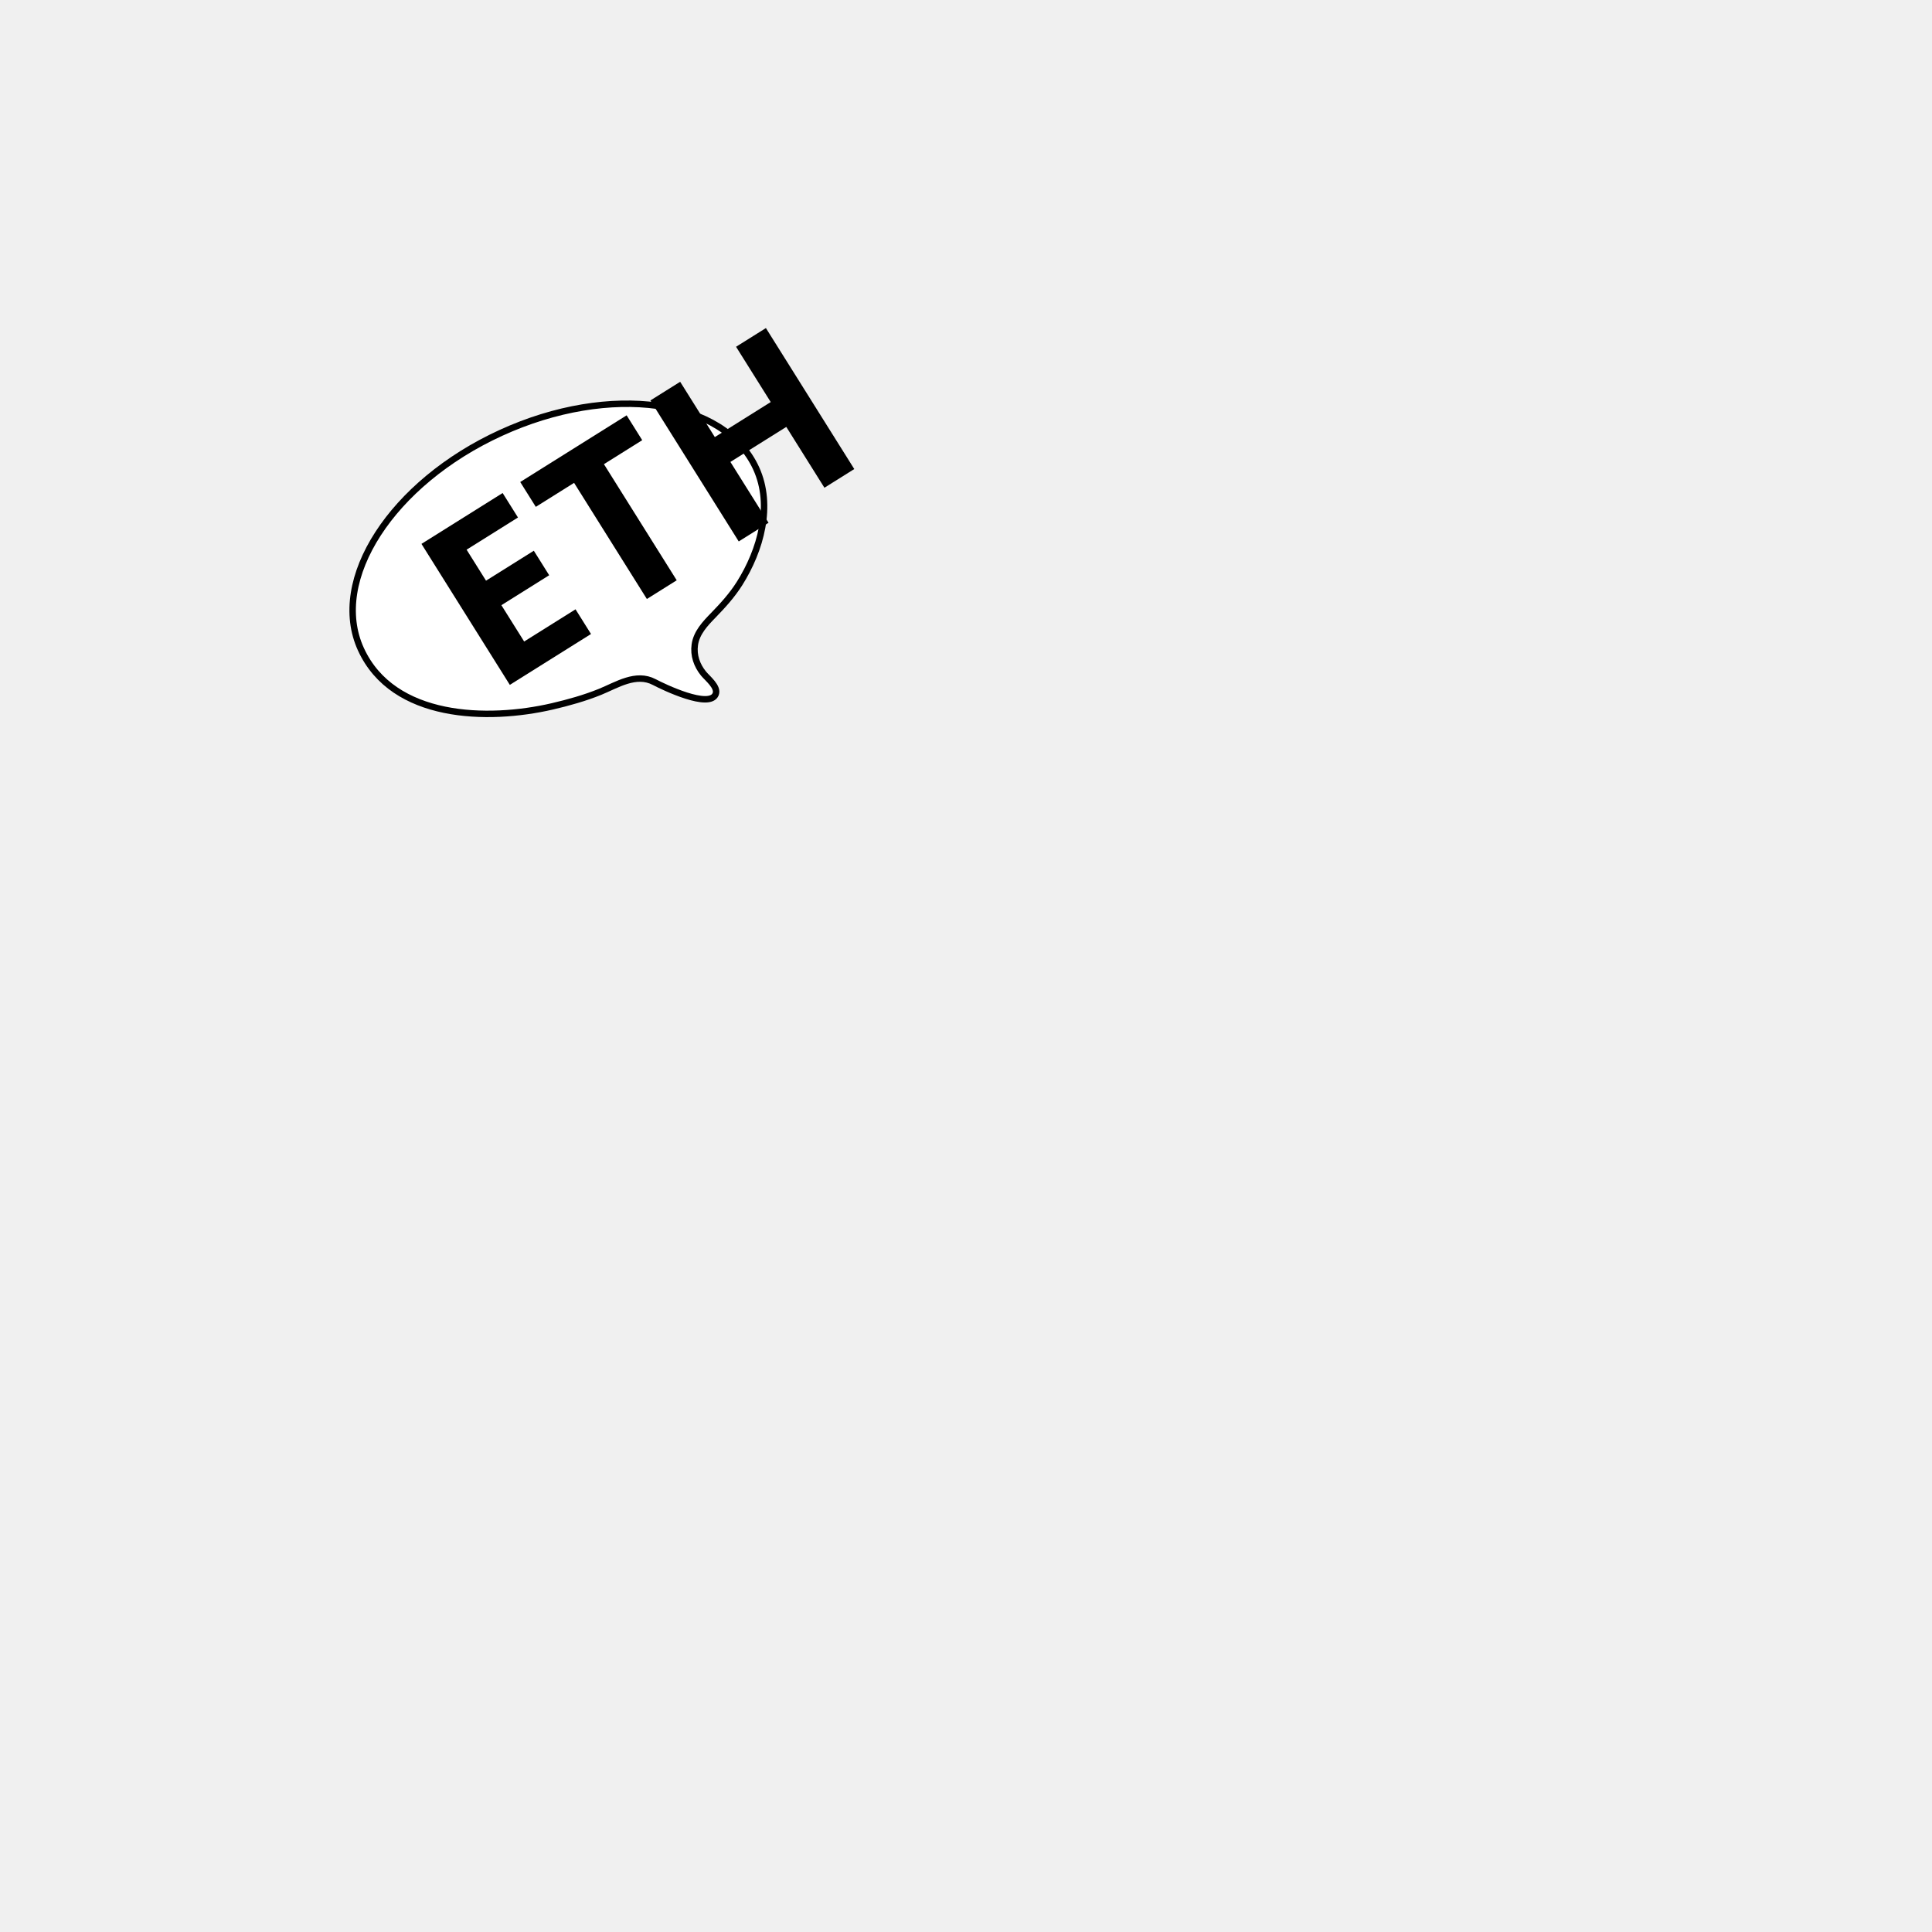
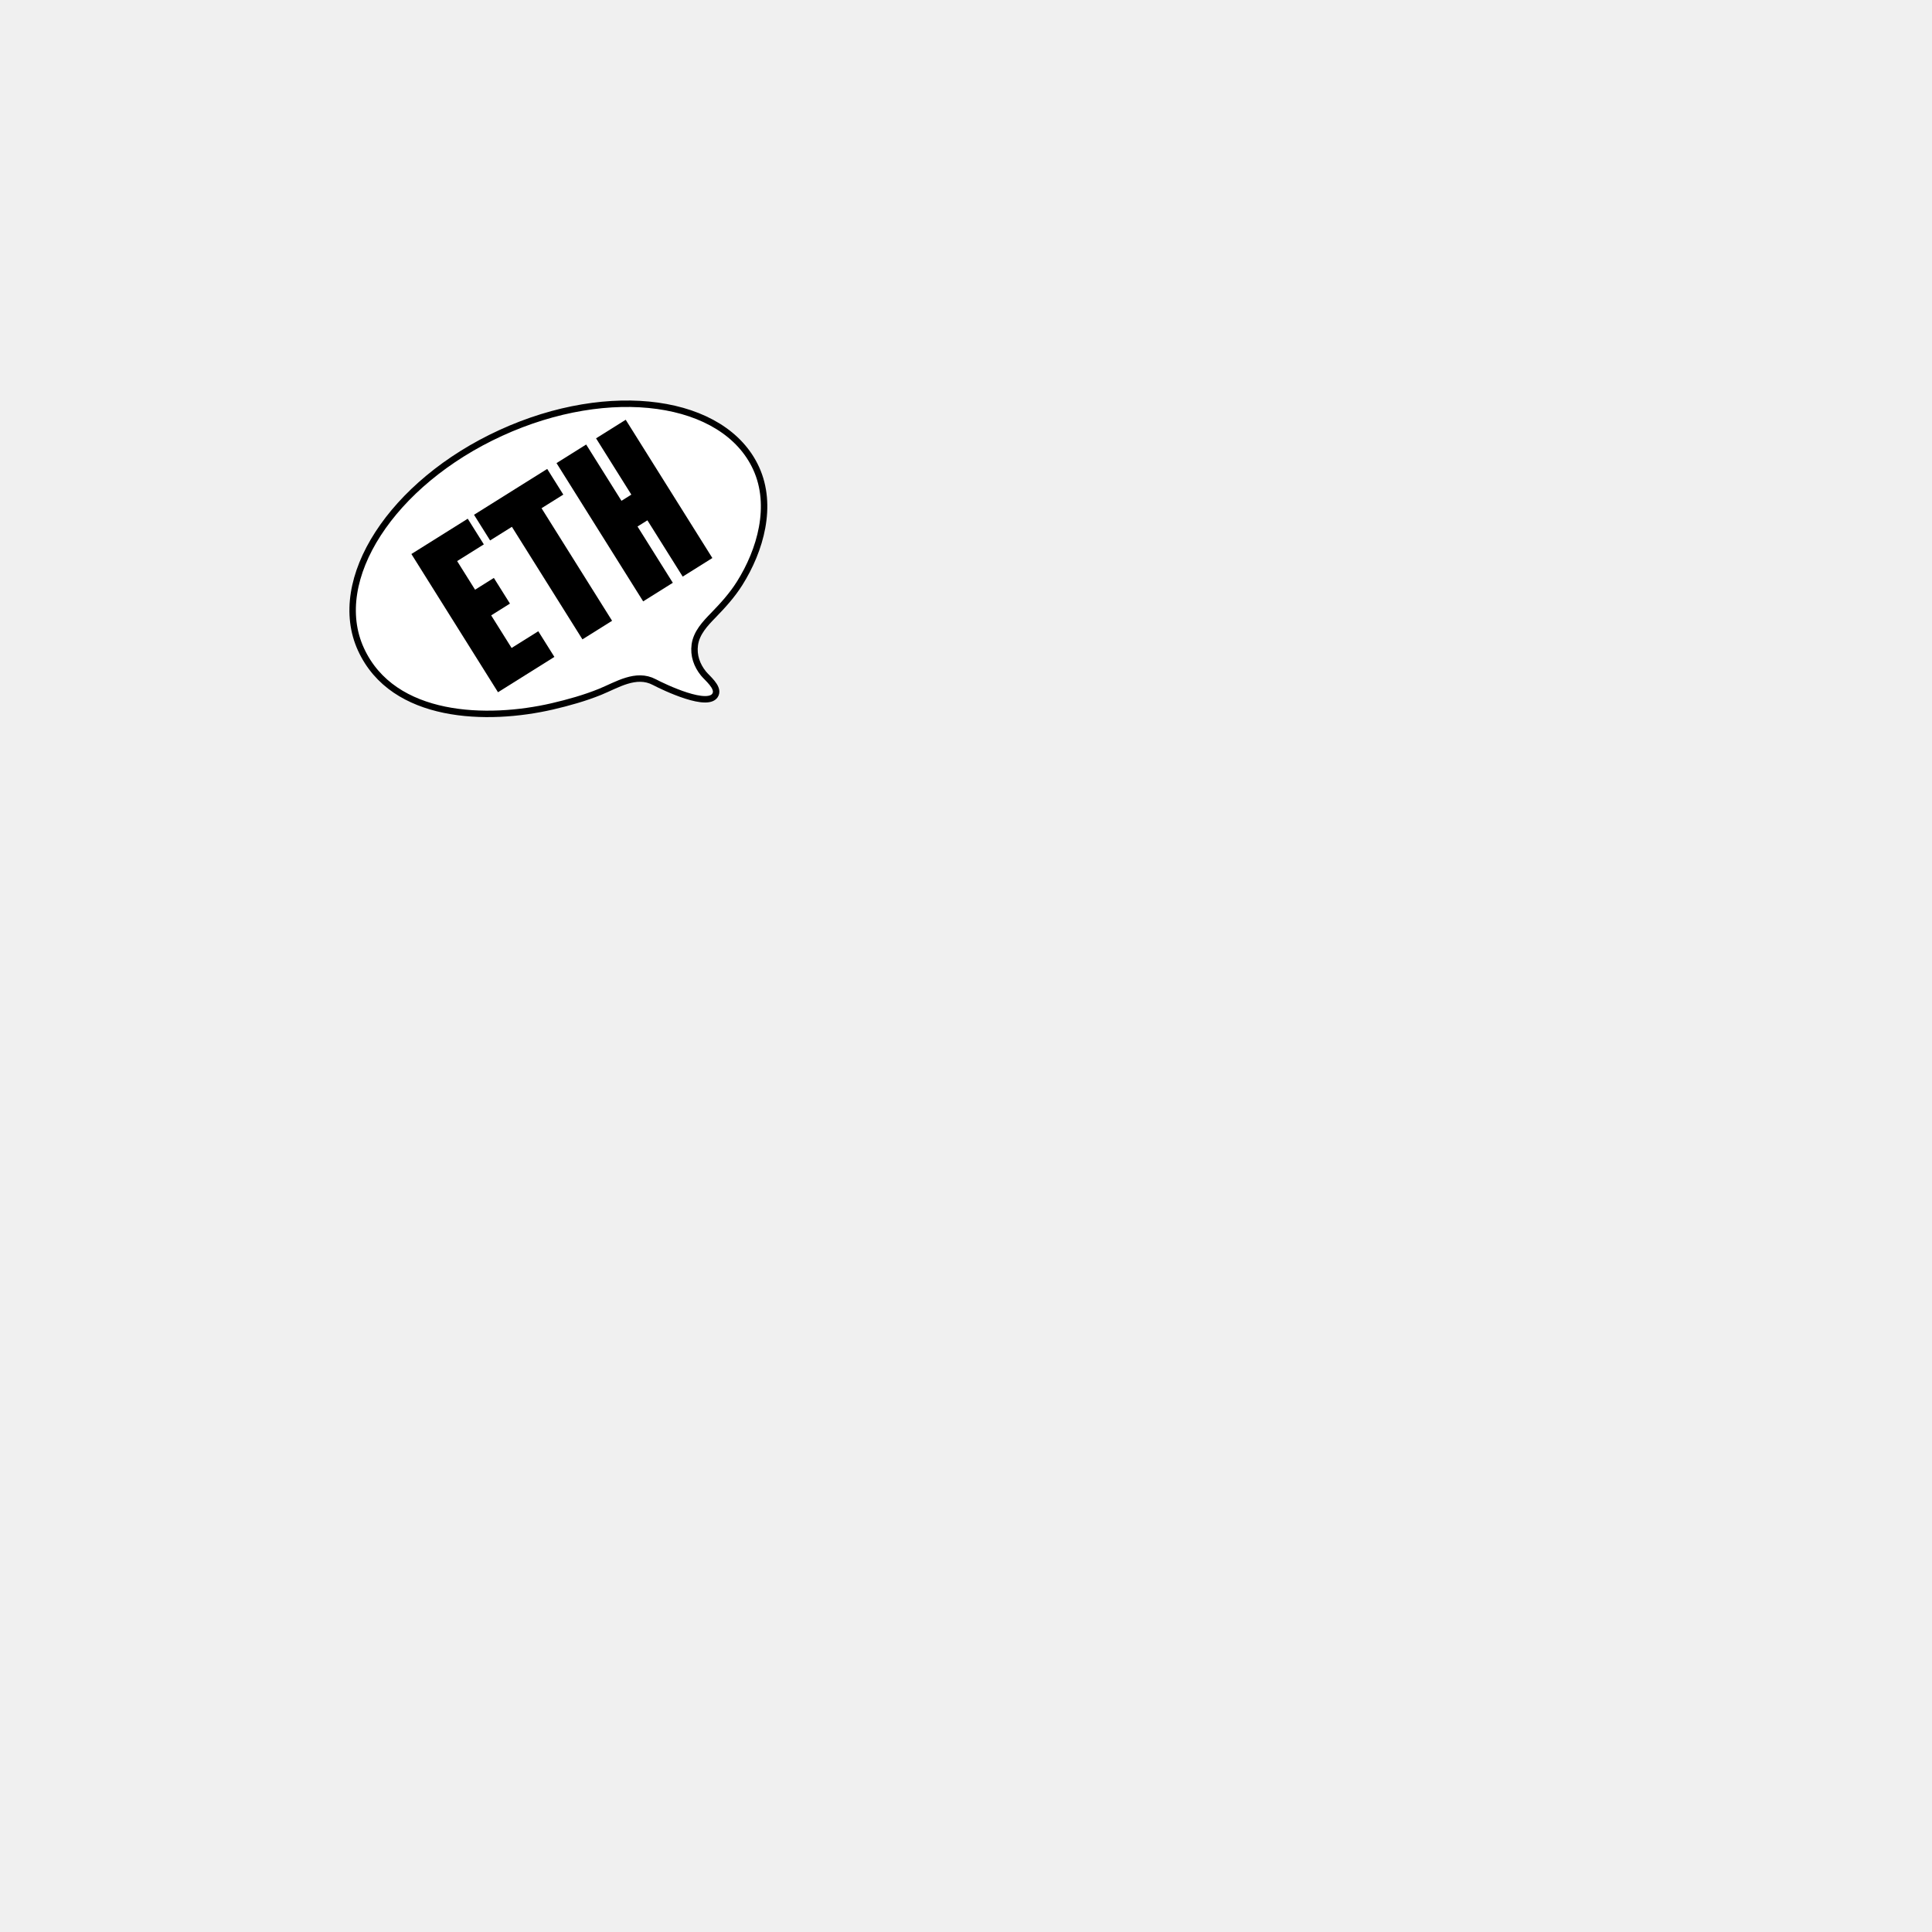
- <svg xmlns="http://www.w3.org/2000/svg" id="uuid-2cc60895-2d86-4020-a2a1-ddb5c73479b0" data-name="BODY" viewBox="0 0 600 600">
+ <svg xmlns="http://www.w3.org/2000/svg" id="uuid-dbdd0264-9f38-401c-9cf7-d3d251194c82" data-name="BODY" viewBox="0 0 600 600">
  <defs>
    <style>
-       .uuid-fd3d20f1-05b6-4fd0-81ef-86b54bbb34ca {
-         font-family: TTTrailers-Black, 'TT Trailers';
-         font-size: 72.38px;
-         font-weight: 800;
-         letter-spacing: .01em;
-       }
- 
-       .uuid-e2b3bfe0-7db1-4601-84e6-e415f7342461 {
+       .uuid-b1c08775-a845-4385-a2f8-870398f777c3 {
        fill: #fff;
        stroke: #000;
        stroke-miterlimit: 10;
        stroke-width: 2px;
      }
    </style>
  </defs>
-   <path class="uuid-e2b3bfe0-7db1-4601-84e6-e415f7342461" d="m234.82,145.43c-9.89-21.59-45.38-26.51-79.27-10.99-33.89,15.52-53.35,45.61-43.46,67.2,9.99,21.81,39.44,22.36,59.43,17.73,4.99-1.16,10.09-2.59,14.83-4.51,5.26-2.14,11.16-6.03,16.85-3.03,2.88,1.52,17.21,8.41,19.06,3.74.88-2.24-2.6-4.93-3.79-6.4-2.06-2.55-3.15-5.62-2.69-8.93.52-3.73,3.23-6.58,5.75-9.17,3.01-3.1,5.82-6.19,8.14-9.86,6.51-10.31,10.47-24.16,5.15-35.78Z" />
-   <text class="uuid-fd3d20f1-05b6-4fd0-81ef-86b54bbb34ca" transform="translate(152.81 216.15) rotate(-32.07) skewX(.01)">
-     <tspan x="0" y="0">ETH</tspan>
-   </text>
+   <path class="uuid-b1c08775-a845-4385-a2f8-870398f777c3" d="m234.82,145.43c-9.89-21.59-45.38-26.51-79.27-10.99-33.89,15.52-53.35,45.61-43.46,67.2,9.99,21.81,39.44,22.36,59.43,17.73,4.99-1.16,10.09-2.59,14.83-4.51,5.26-2.14,11.16-6.03,16.85-3.03,2.88,1.52,17.21,8.41,19.06,3.74.88-2.24-2.6-4.93-3.79-6.4-2.06-2.55-3.15-5.62-2.69-8.93.52-3.73,3.23-6.58,5.75-9.17,3.01-3.1,5.82-6.19,8.14-9.86,6.51-10.31,10.47-24.16,5.15-35.78Z" />
+   <g>
+     <path d="m127.75,172.06l17.51-10.97,5,7.97-8.29,5.19,5.57,8.89,5.83-3.66,5,7.97-5.83,3.66,6.34,10.12,8.29-5.19,5,7.97-17.51,10.97-26.91-42.94Z" />
+     <path d="m158.97,163.61l-6.76,4.23-5-7.97,22.73-14.24,5,7.97-6.76,4.23,21.91,34.96-9.21,5.77-21.91-34.96Z" />
+     <path d="m172.83,143.82l9.21-5.77,10.96,17.48,3.07-1.92-10.96-17.48,9.21-5.77,26.91,42.94-9.21,5.77-10.96-17.48-3.07,1.92,10.96,17.48-9.21,5.77-26.91-42.94Z" />
+   </g>
</svg>
